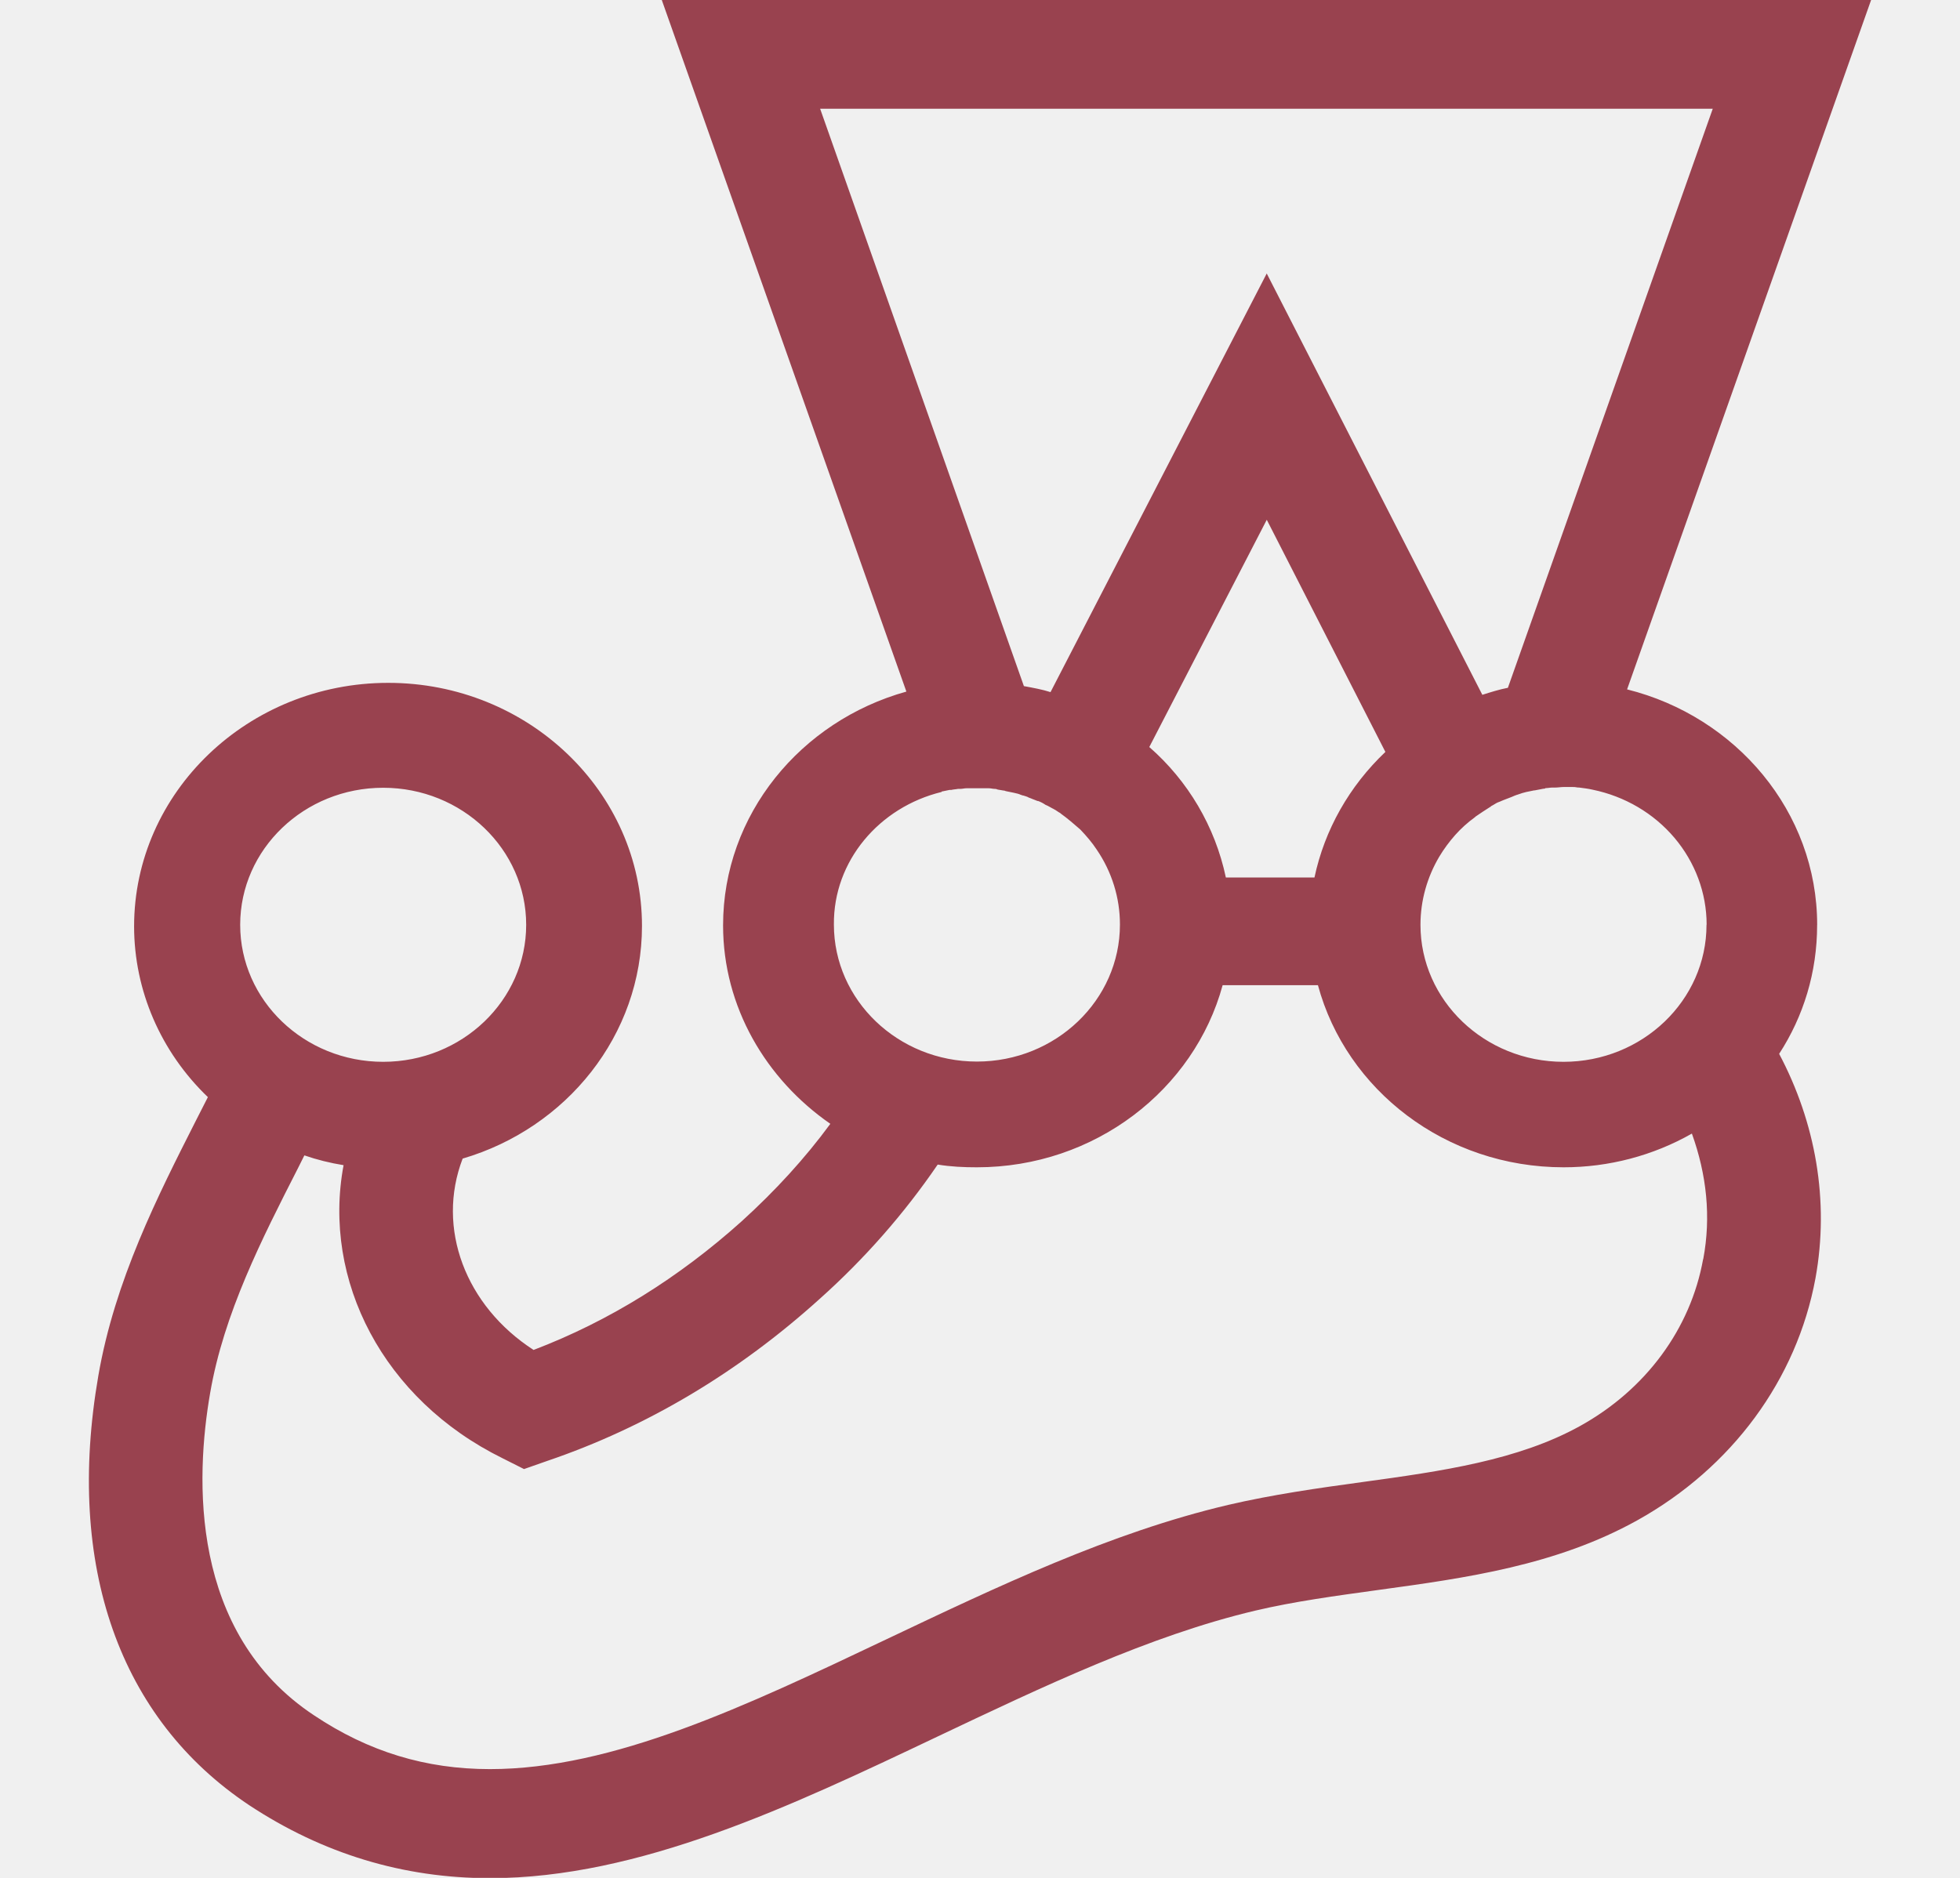
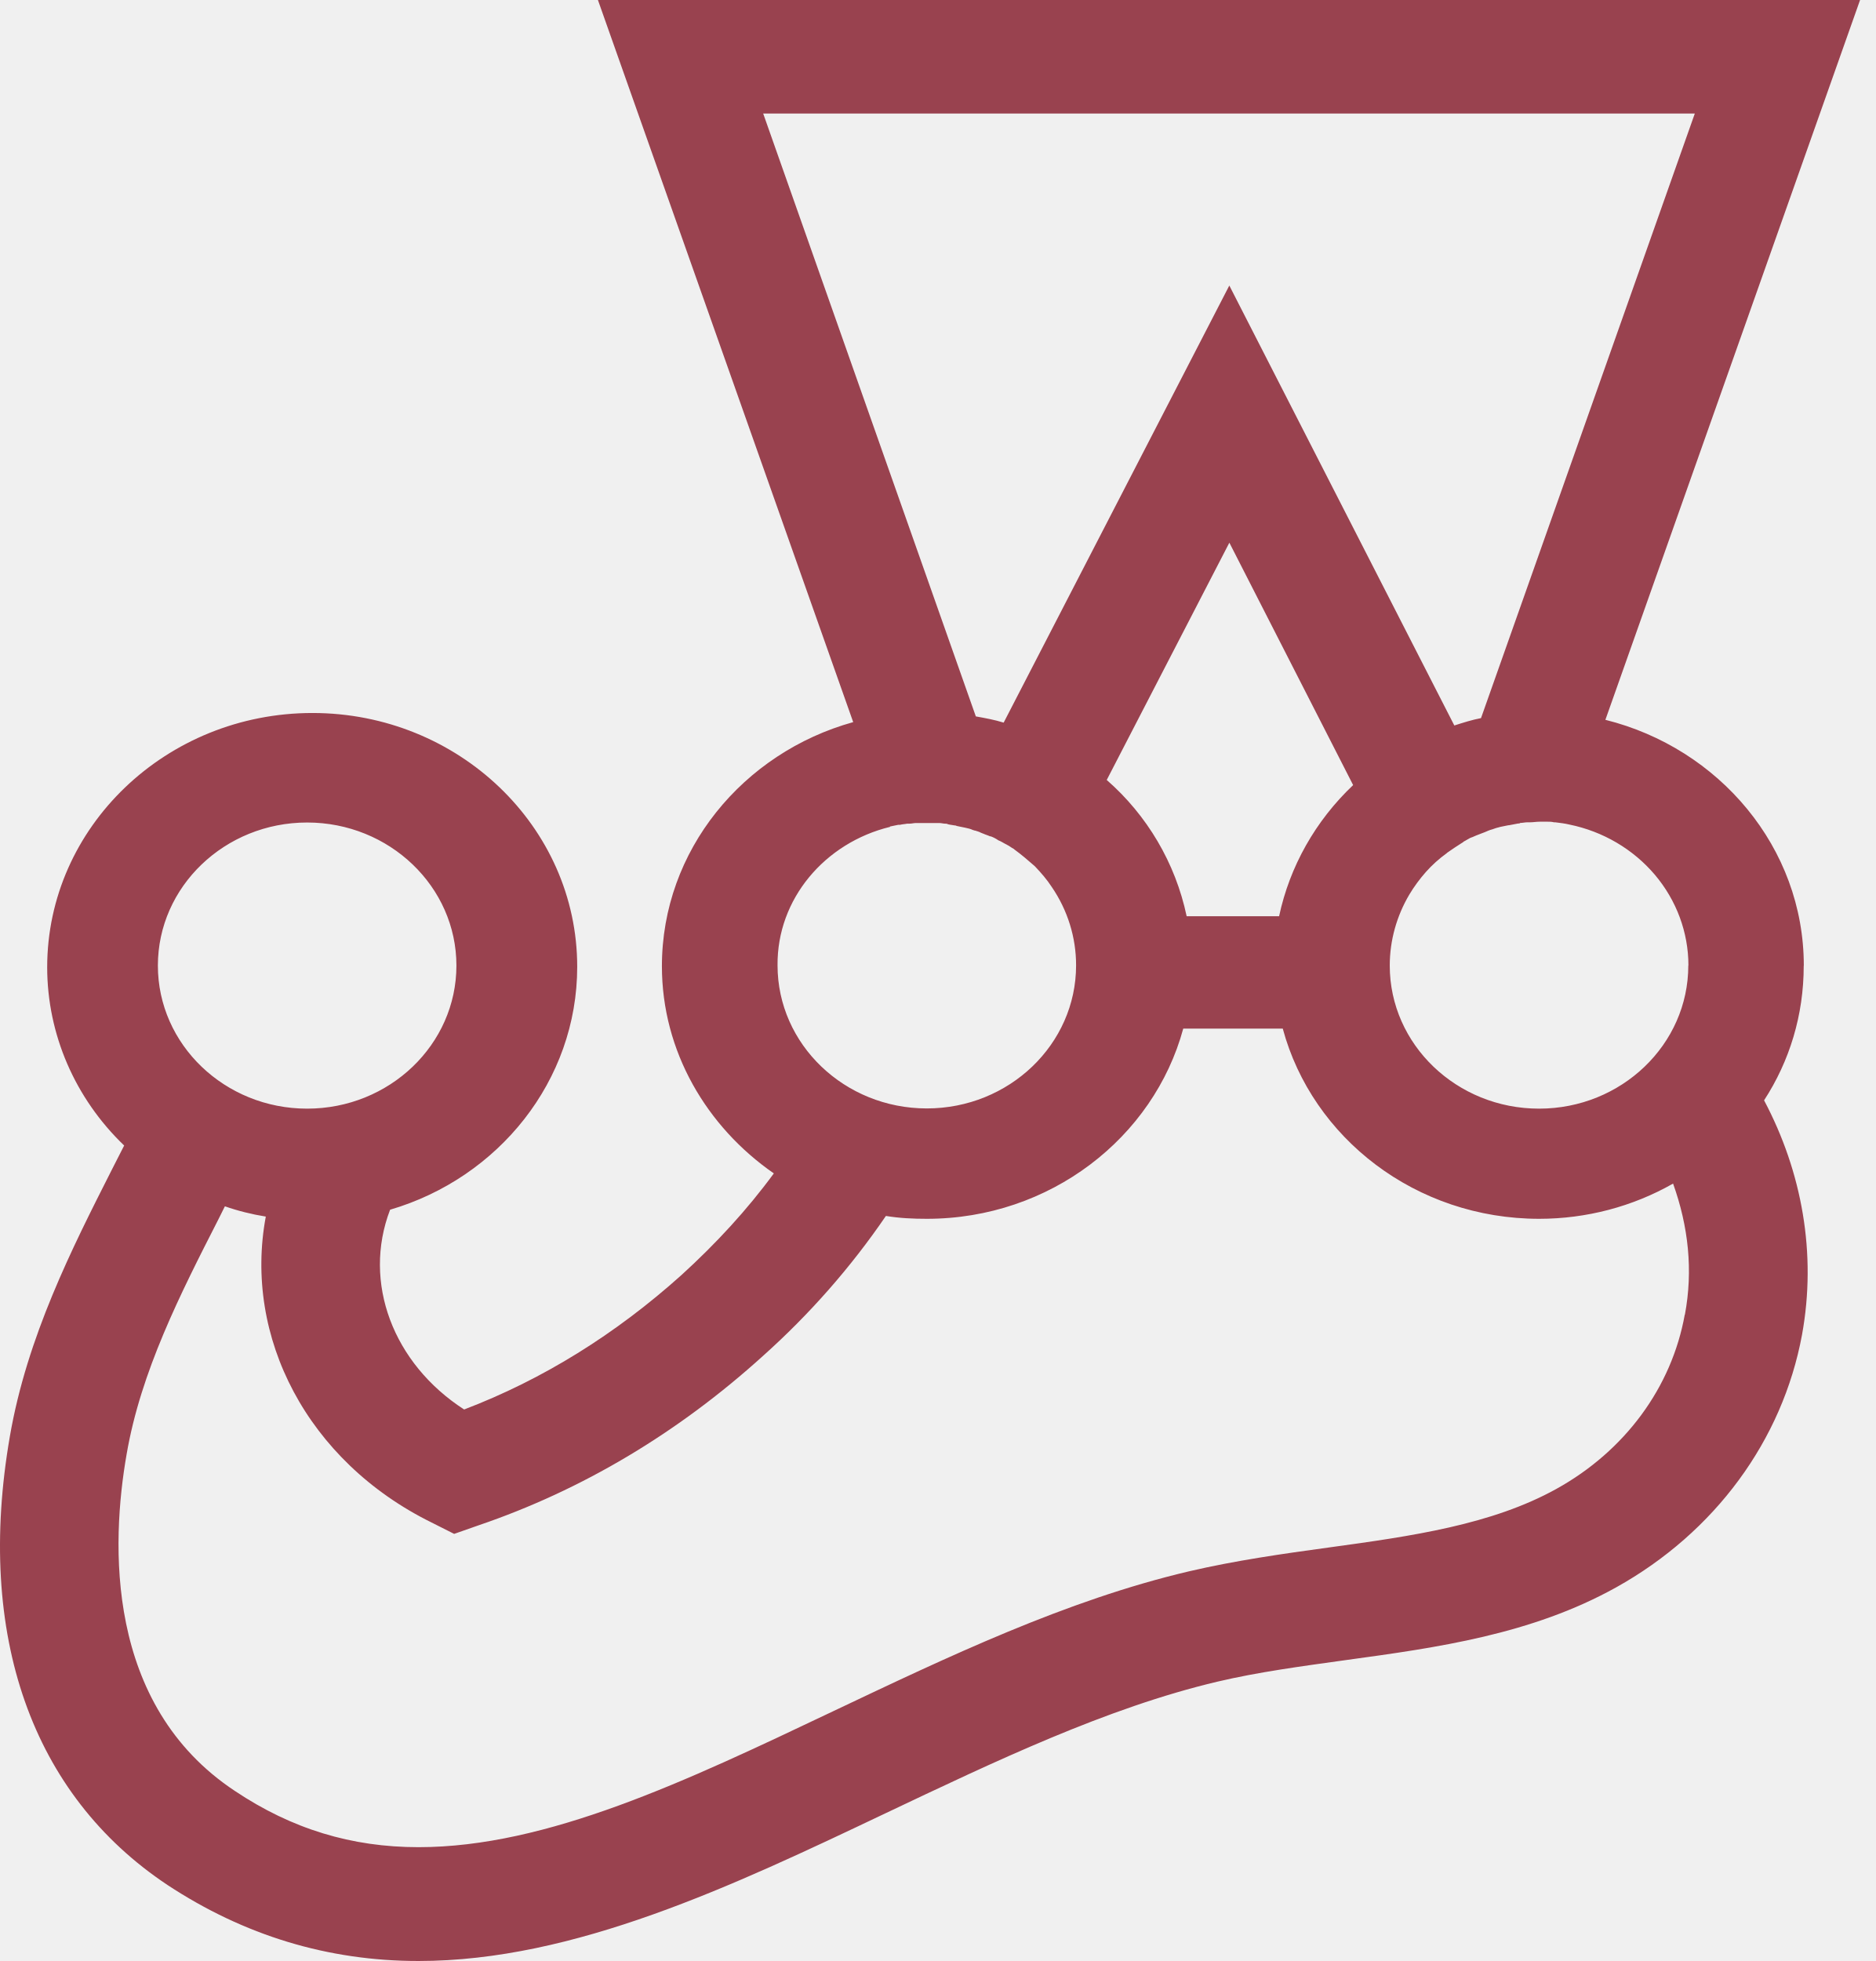
- <svg xmlns="http://www.w3.org/2000/svg" width="48" height="46" viewBox="0 0 48 46" fill="none">
-   <g clip-path="url(#clip0_21_810)">
-     <path d="M44.502 22.654C44.502 19.884 42.514 17.553 39.847 16.887L45.823 0H16.207L22.197 16.941C19.613 17.66 17.708 19.951 17.708 22.668C17.708 24.666 18.758 26.437 20.335 27.529C19.709 28.381 18.987 29.168 18.167 29.913C16.625 31.298 14.915 32.364 13.067 33.068C11.399 31.99 10.677 30.085 11.33 28.381C13.873 27.634 15.722 25.358 15.722 22.681C15.722 19.391 12.928 16.727 9.509 16.727C6.077 16.727 3.284 19.404 3.284 22.693C3.285 24.261 3.935 25.765 5.091 26.875L4.799 27.448C3.869 29.285 2.811 31.363 2.408 33.701C1.602 38.362 2.923 42.104 6.106 44.222C7.906 45.408 9.871 46.007 11.998 46.007C15.652 46.007 19.363 44.248 22.948 42.544C25.505 41.332 28.145 40.067 30.744 39.453C31.704 39.227 32.704 39.093 33.759 38.947C35.9 38.654 38.109 38.347 40.096 37.242C42.417 35.95 44.002 33.792 44.46 31.315C44.807 29.41 44.46 27.493 43.571 25.815C44.168 24.895 44.501 23.817 44.501 22.659L44.502 22.654ZM41.792 22.654C41.792 24.505 40.222 26.01 38.29 26.01C36.358 26.01 34.787 24.505 34.787 22.654C34.787 22.054 34.954 21.482 35.245 20.989C35.356 20.802 35.495 20.615 35.635 20.457C35.78 20.294 35.943 20.147 36.121 20.018L36.136 20.003C36.248 19.924 36.373 19.844 36.498 19.764C36.498 19.764 36.513 19.764 36.513 19.749C36.569 19.723 36.624 19.682 36.679 19.656C36.694 19.656 36.707 19.641 36.721 19.641C36.777 19.615 36.847 19.588 36.916 19.562C36.986 19.536 37.055 19.509 37.111 19.483C37.127 19.483 37.139 19.469 37.154 19.469C37.209 19.454 37.264 19.428 37.32 19.416C37.335 19.416 37.362 19.401 37.376 19.401L37.571 19.361H37.586L37.794 19.321C37.809 19.321 37.836 19.321 37.849 19.306C37.905 19.306 37.961 19.292 38.016 19.292H38.086C38.156 19.292 38.224 19.278 38.308 19.278H38.488C38.539 19.276 38.591 19.28 38.641 19.291H38.669C38.779 19.306 38.891 19.318 39.002 19.344C39.791 19.506 40.499 19.922 41.007 20.523C41.515 21.124 41.794 21.874 41.795 22.647L41.792 22.654ZM20.085 2.664H41.945L36.928 16.848C36.719 16.888 36.511 16.954 36.302 17.02L31.022 6.699L25.727 16.954C25.519 16.887 25.297 16.848 25.075 16.807L20.085 2.664ZM30.021 21.495C29.757 20.243 29.091 19.125 28.146 18.299L31.023 12.732L33.928 18.419C33.044 19.257 32.439 20.327 32.191 21.495H30.021ZM23.059 19.39L23.254 19.35H23.296C23.351 19.336 23.407 19.336 23.462 19.324H23.518C23.573 19.324 23.615 19.309 23.671 19.309H24.213C24.268 19.309 24.311 19.324 24.352 19.324C24.38 19.324 24.394 19.324 24.422 19.338C24.477 19.352 24.519 19.352 24.575 19.365C24.59 19.365 24.602 19.365 24.63 19.379L24.825 19.419C24.895 19.434 24.95 19.446 25.005 19.472C25.02 19.472 25.033 19.487 25.061 19.487C25.102 19.501 25.158 19.513 25.199 19.54C25.214 19.54 25.227 19.554 25.241 19.554C25.297 19.581 25.352 19.595 25.408 19.621H25.423C25.487 19.644 25.548 19.676 25.604 19.715C25.673 19.741 25.729 19.781 25.784 19.808C25.799 19.808 25.799 19.822 25.811 19.822C25.867 19.849 25.909 19.889 25.964 19.916L25.979 19.93C26.146 20.05 26.299 20.183 26.452 20.316L26.467 20.331C26.605 20.477 26.744 20.637 26.857 20.81C27.23 21.356 27.428 21.995 27.427 22.648C27.427 24.499 25.856 26.004 23.924 26.004C21.992 26.004 20.422 24.499 20.422 22.648C20.407 21.09 21.533 19.771 23.062 19.399L23.059 19.39ZM9.384 19.297C11.316 19.297 12.886 20.802 12.886 22.654C12.886 24.505 11.316 26.01 9.384 26.01C7.452 26.01 5.882 24.505 5.882 22.654C5.882 20.802 7.452 19.297 9.384 19.297ZM41.709 30.844C41.403 32.549 40.306 34.04 38.694 34.932C37.179 35.771 35.317 36.037 33.358 36.305C32.288 36.451 31.162 36.611 30.078 36.864C27.188 37.543 24.408 38.875 21.712 40.154C18.265 41.792 15.014 43.336 11.998 43.336C10.427 43.336 9.024 42.91 7.69 42.018C4.633 39.994 4.785 36.198 5.147 34.12C5.481 32.176 6.412 30.351 7.301 28.608C7.357 28.501 7.399 28.408 7.454 28.302C7.76 28.408 8.08 28.488 8.414 28.542C7.886 31.365 9.387 34.282 12.305 35.72L12.833 35.986L13.403 35.786C15.835 34.959 18.086 33.615 20.074 31.817C21.172 30.836 22.142 29.731 22.964 28.527C23.284 28.58 23.603 28.594 23.924 28.594C26.815 28.594 29.247 26.689 29.942 24.133H32.276C32.971 26.703 35.404 28.594 38.294 28.594C39.399 28.594 40.484 28.309 41.434 27.768C41.796 28.774 41.907 29.806 41.712 30.844L41.709 30.844Z" fill="#99424F" />
-   </g>
-   <defs>
-     <clipPath id="clip0_21_810">
-       <rect width="48" height="46" fill="white" />
-     </clipPath>
-   </defs>
+ <svg xmlns="http://www.w3.org/2000/svg" width="44" height="46" viewBox="0 0 44 46" fill="none">
+   <path d="M42.319 22.65C42.319 19.881 40.332 17.55 37.664 16.885L43.639 0H14.028L20.017 16.939C17.433 17.657 15.529 19.948 15.529 22.665C15.529 24.663 16.579 26.433 18.155 27.525C17.53 28.377 16.807 29.163 15.988 29.909C14.445 31.294 12.736 32.359 10.889 33.063C9.221 31.986 8.499 30.081 9.152 28.377C11.694 27.631 13.542 25.354 13.542 22.678C13.542 19.389 10.75 16.725 7.331 16.725C3.899 16.725 1.107 19.401 1.107 22.69C1.108 24.258 1.757 25.762 2.913 26.871L2.621 27.444C1.691 29.281 0.634 31.359 0.231 33.696C-0.575 38.356 0.745 42.099 3.928 44.216C5.728 45.401 7.692 46 9.819 46C13.473 46 17.183 44.242 20.768 42.538C23.325 41.326 25.964 40.061 28.563 39.447C29.523 39.221 30.522 39.088 31.577 38.941C33.718 38.648 35.927 38.342 37.914 37.237C40.234 35.945 41.819 33.787 42.277 31.311C42.624 29.406 42.277 27.489 41.387 25.811C41.985 24.891 42.317 23.813 42.317 22.656L42.319 22.65ZM39.609 22.65C39.609 24.502 38.039 26.006 36.108 26.006C34.176 26.006 32.605 24.502 32.605 22.65C32.605 22.051 32.772 21.479 33.063 20.986C33.174 20.799 33.313 20.612 33.453 20.454C33.598 20.291 33.761 20.144 33.94 20.015L33.955 20.001C34.065 19.922 34.191 19.841 34.316 19.761C34.316 19.761 34.331 19.761 34.331 19.746C34.386 19.72 34.442 19.68 34.497 19.653C34.512 19.653 34.525 19.639 34.539 19.639C34.595 19.612 34.665 19.585 34.734 19.559C34.804 19.534 34.873 19.506 34.929 19.48C34.944 19.48 34.957 19.466 34.971 19.466C35.027 19.452 35.082 19.426 35.138 19.413C35.153 19.413 35.18 19.398 35.193 19.398L35.388 19.358H35.403L35.612 19.318C35.627 19.318 35.654 19.318 35.667 19.304C35.723 19.304 35.778 19.289 35.834 19.289H35.904C35.973 19.289 36.042 19.275 36.126 19.275H36.305C36.357 19.273 36.408 19.277 36.458 19.289H36.486C36.597 19.303 36.708 19.315 36.82 19.342C37.609 19.503 38.316 19.92 38.825 20.52C39.333 21.121 39.611 21.871 39.612 22.644L39.609 22.65ZM17.905 2.663H39.762L34.746 16.845C34.537 16.885 34.329 16.951 34.12 17.018L28.841 6.698L23.547 16.951C23.338 16.885 23.116 16.845 22.894 16.805L17.905 2.663ZM27.84 21.492C27.576 20.24 26.91 19.122 25.965 18.296L28.842 12.73L31.746 18.416C30.862 19.254 30.258 20.324 30.009 21.492H27.84ZM20.879 19.388L21.074 19.348H21.116C21.171 19.333 21.227 19.333 21.282 19.321H21.337C21.393 19.321 21.435 19.306 21.491 19.306H22.033C22.088 19.306 22.13 19.321 22.171 19.321C22.199 19.321 22.213 19.321 22.241 19.335C22.297 19.35 22.339 19.35 22.394 19.362C22.409 19.362 22.422 19.362 22.45 19.376L22.645 19.416C22.714 19.431 22.77 19.443 22.825 19.47C22.84 19.47 22.852 19.484 22.88 19.484C22.922 19.498 22.977 19.511 23.019 19.537C23.034 19.537 23.047 19.552 23.061 19.552C23.116 19.578 23.172 19.592 23.227 19.618H23.242C23.307 19.641 23.367 19.673 23.423 19.712C23.493 19.738 23.548 19.779 23.603 19.805C23.618 19.805 23.618 19.82 23.631 19.82C23.686 19.846 23.728 19.886 23.784 19.913L23.799 19.927C23.965 20.047 24.118 20.18 24.271 20.313L24.286 20.328C24.425 20.474 24.564 20.634 24.676 20.807C25.049 21.353 25.247 21.992 25.246 22.645C25.246 24.496 23.676 26.001 21.744 26.001C19.812 26.001 18.242 24.496 18.242 22.645C18.227 21.087 19.353 19.769 20.882 19.396L20.879 19.388ZM7.206 19.294C9.137 19.294 10.708 20.799 10.708 22.65C10.708 24.502 9.137 26.006 7.206 26.006C5.274 26.006 3.704 24.502 3.704 22.65C3.704 20.799 5.274 19.294 7.206 19.294ZM39.526 30.839C39.22 32.544 38.124 34.035 36.512 34.927C34.997 35.766 33.135 36.032 31.176 36.3C30.106 36.446 28.98 36.606 27.897 36.859C25.007 37.538 22.228 38.87 19.532 40.148C16.086 41.786 12.835 43.33 9.819 43.33C8.249 43.33 6.846 42.904 5.512 42.012C2.455 39.989 2.607 36.193 2.97 34.116C3.303 32.172 4.234 30.347 5.123 28.604C5.179 28.497 5.221 28.404 5.276 28.297C5.582 28.404 5.902 28.484 6.236 28.538C5.708 31.36 7.209 34.277 10.127 35.715L10.655 35.981L11.225 35.781C13.656 34.954 15.907 33.611 17.894 31.812C18.992 30.831 19.962 29.727 20.784 28.523C21.104 28.576 21.423 28.59 21.744 28.59C24.634 28.59 27.066 26.686 27.76 24.129H30.095C30.789 26.699 33.222 28.59 36.111 28.59C37.217 28.59 38.301 28.305 39.252 27.764C39.613 28.77 39.724 29.802 39.529 30.84L39.526 30.839Z" fill="#99424F" />
</svg>
